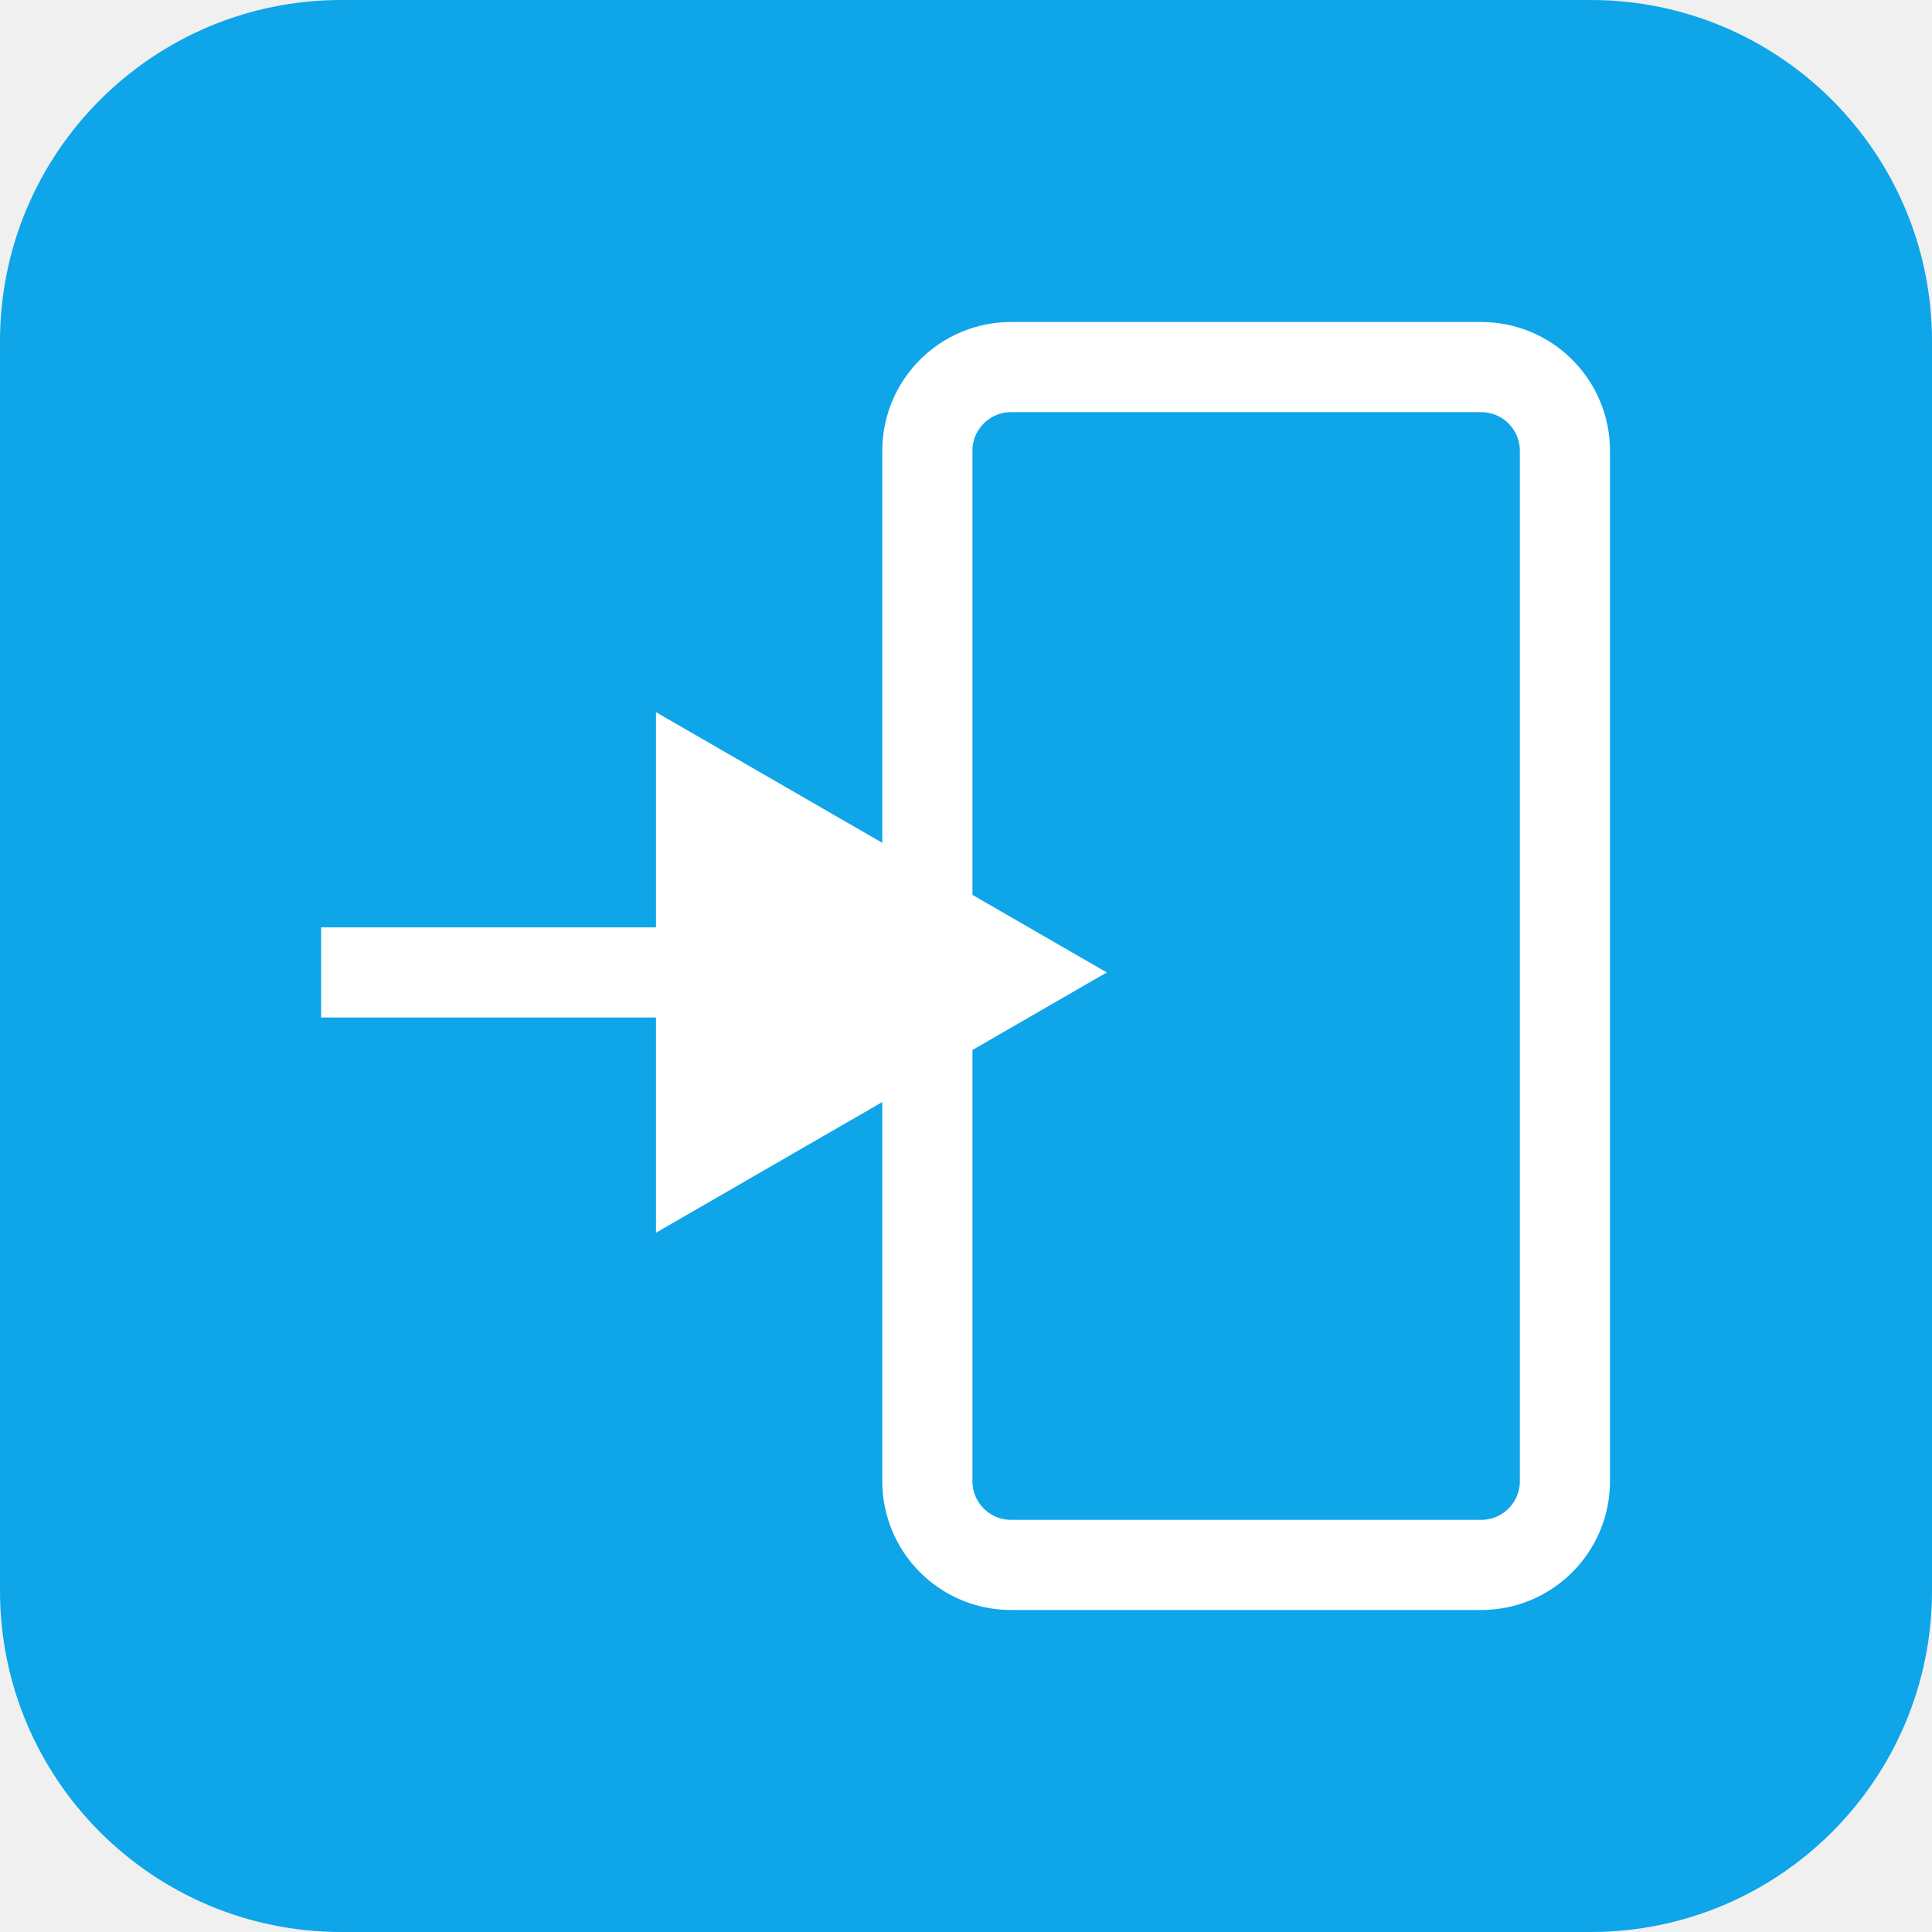
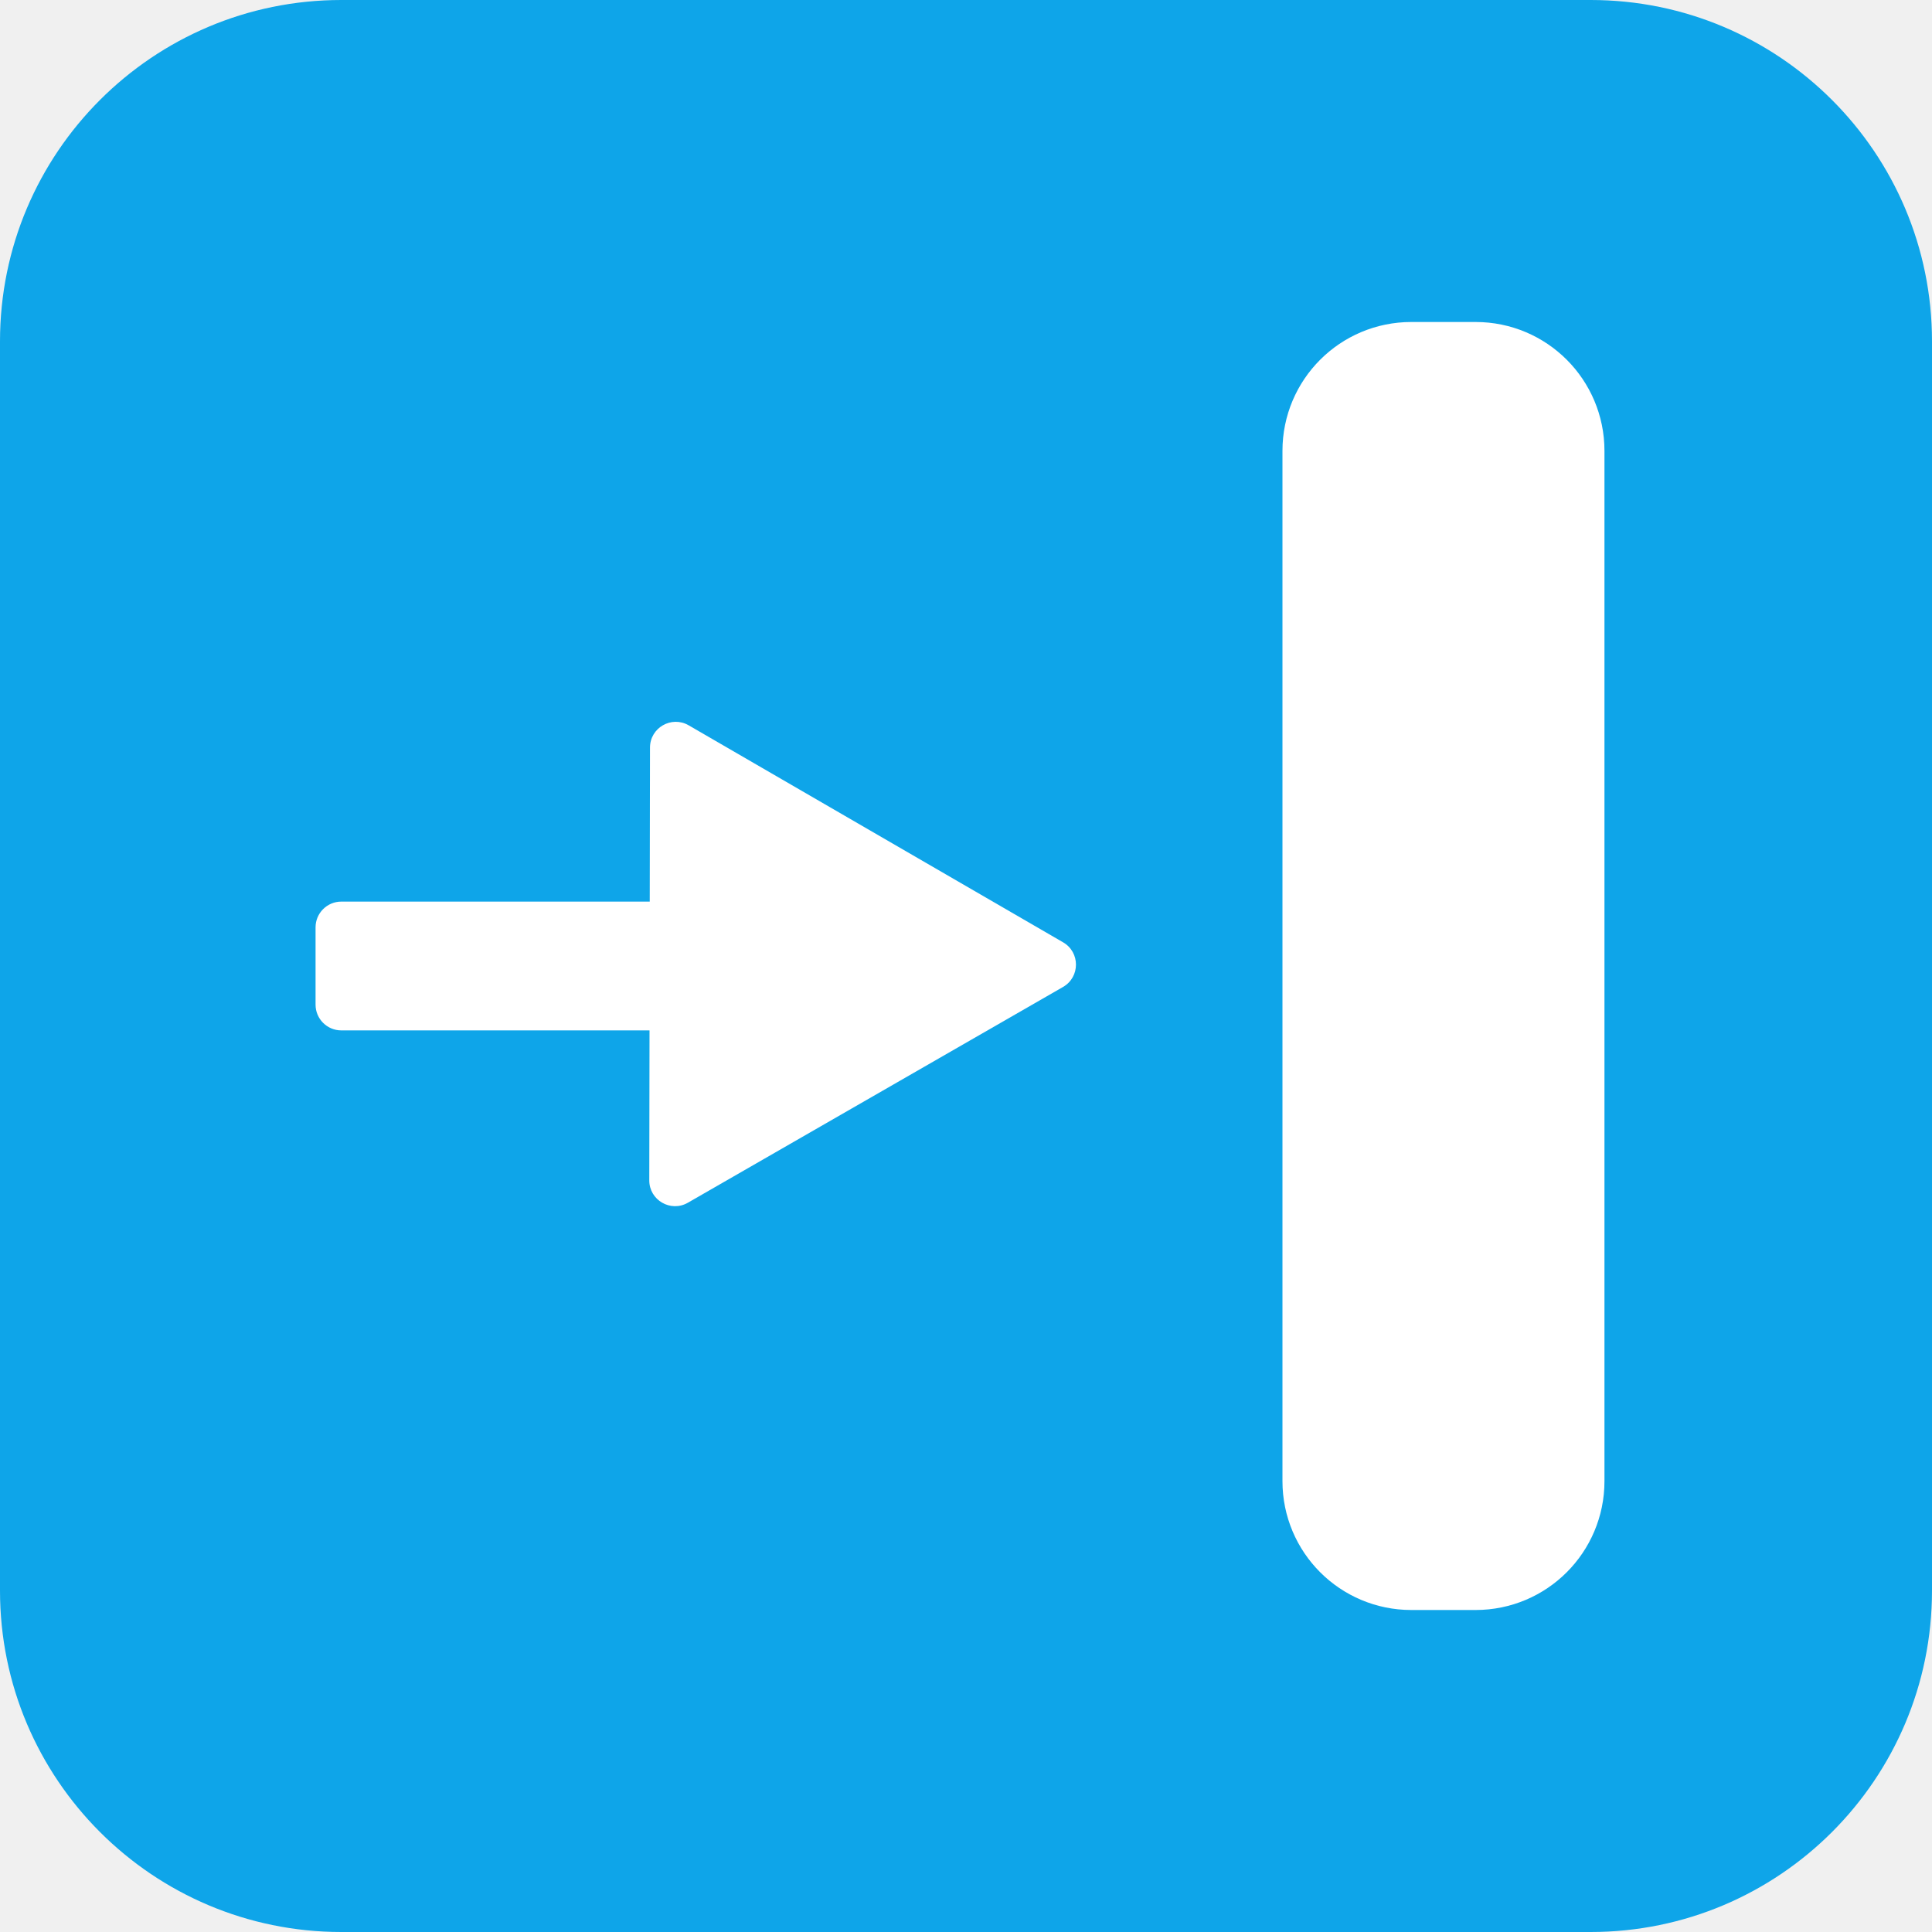
<svg xmlns="http://www.w3.org/2000/svg" width="300" height="300" viewBox="0 0 300 300" fill="none">
  <g clip-path="url(#clip0_4082_375)">
    <path d="M0 2C0 0.895 0.895 0 2 0H300V300H0V2Z" fill="#0EA5E9" />
-     <rect x="144" y="57" width="99" height="186" rx="13" stroke="white" stroke-width="14" />
-     <path d="M171.86 151L101.86 110.585V191.415L171.86 151ZM49.86 151V158H108.86V151V144H49.86V151Z" fill="white" />
+     <rect x="206.14" y="57" width="36" height="186" rx="13" fill="white" stroke="white" stroke-width="14" />
+     <path d="M165.08 146.325C167.745 147.869 167.738 151.718 165.069 153.254L106.814 186.758C104.145 188.293 100.815 186.363 100.82 183.284L100.931 116.081C100.937 113.002 104.273 111.083 106.937 112.627L165.08 146.325Z" fill="white" />
+     <rect x="49" y="140" width="59" height="20" rx="4" fill="white" />
  </g>
  <defs>
    <clipPath id="clip0_4082_375">
      <rect width="300" height="300" rx="53" fill="white" />
    </clipPath>
  </defs>
</svg>
